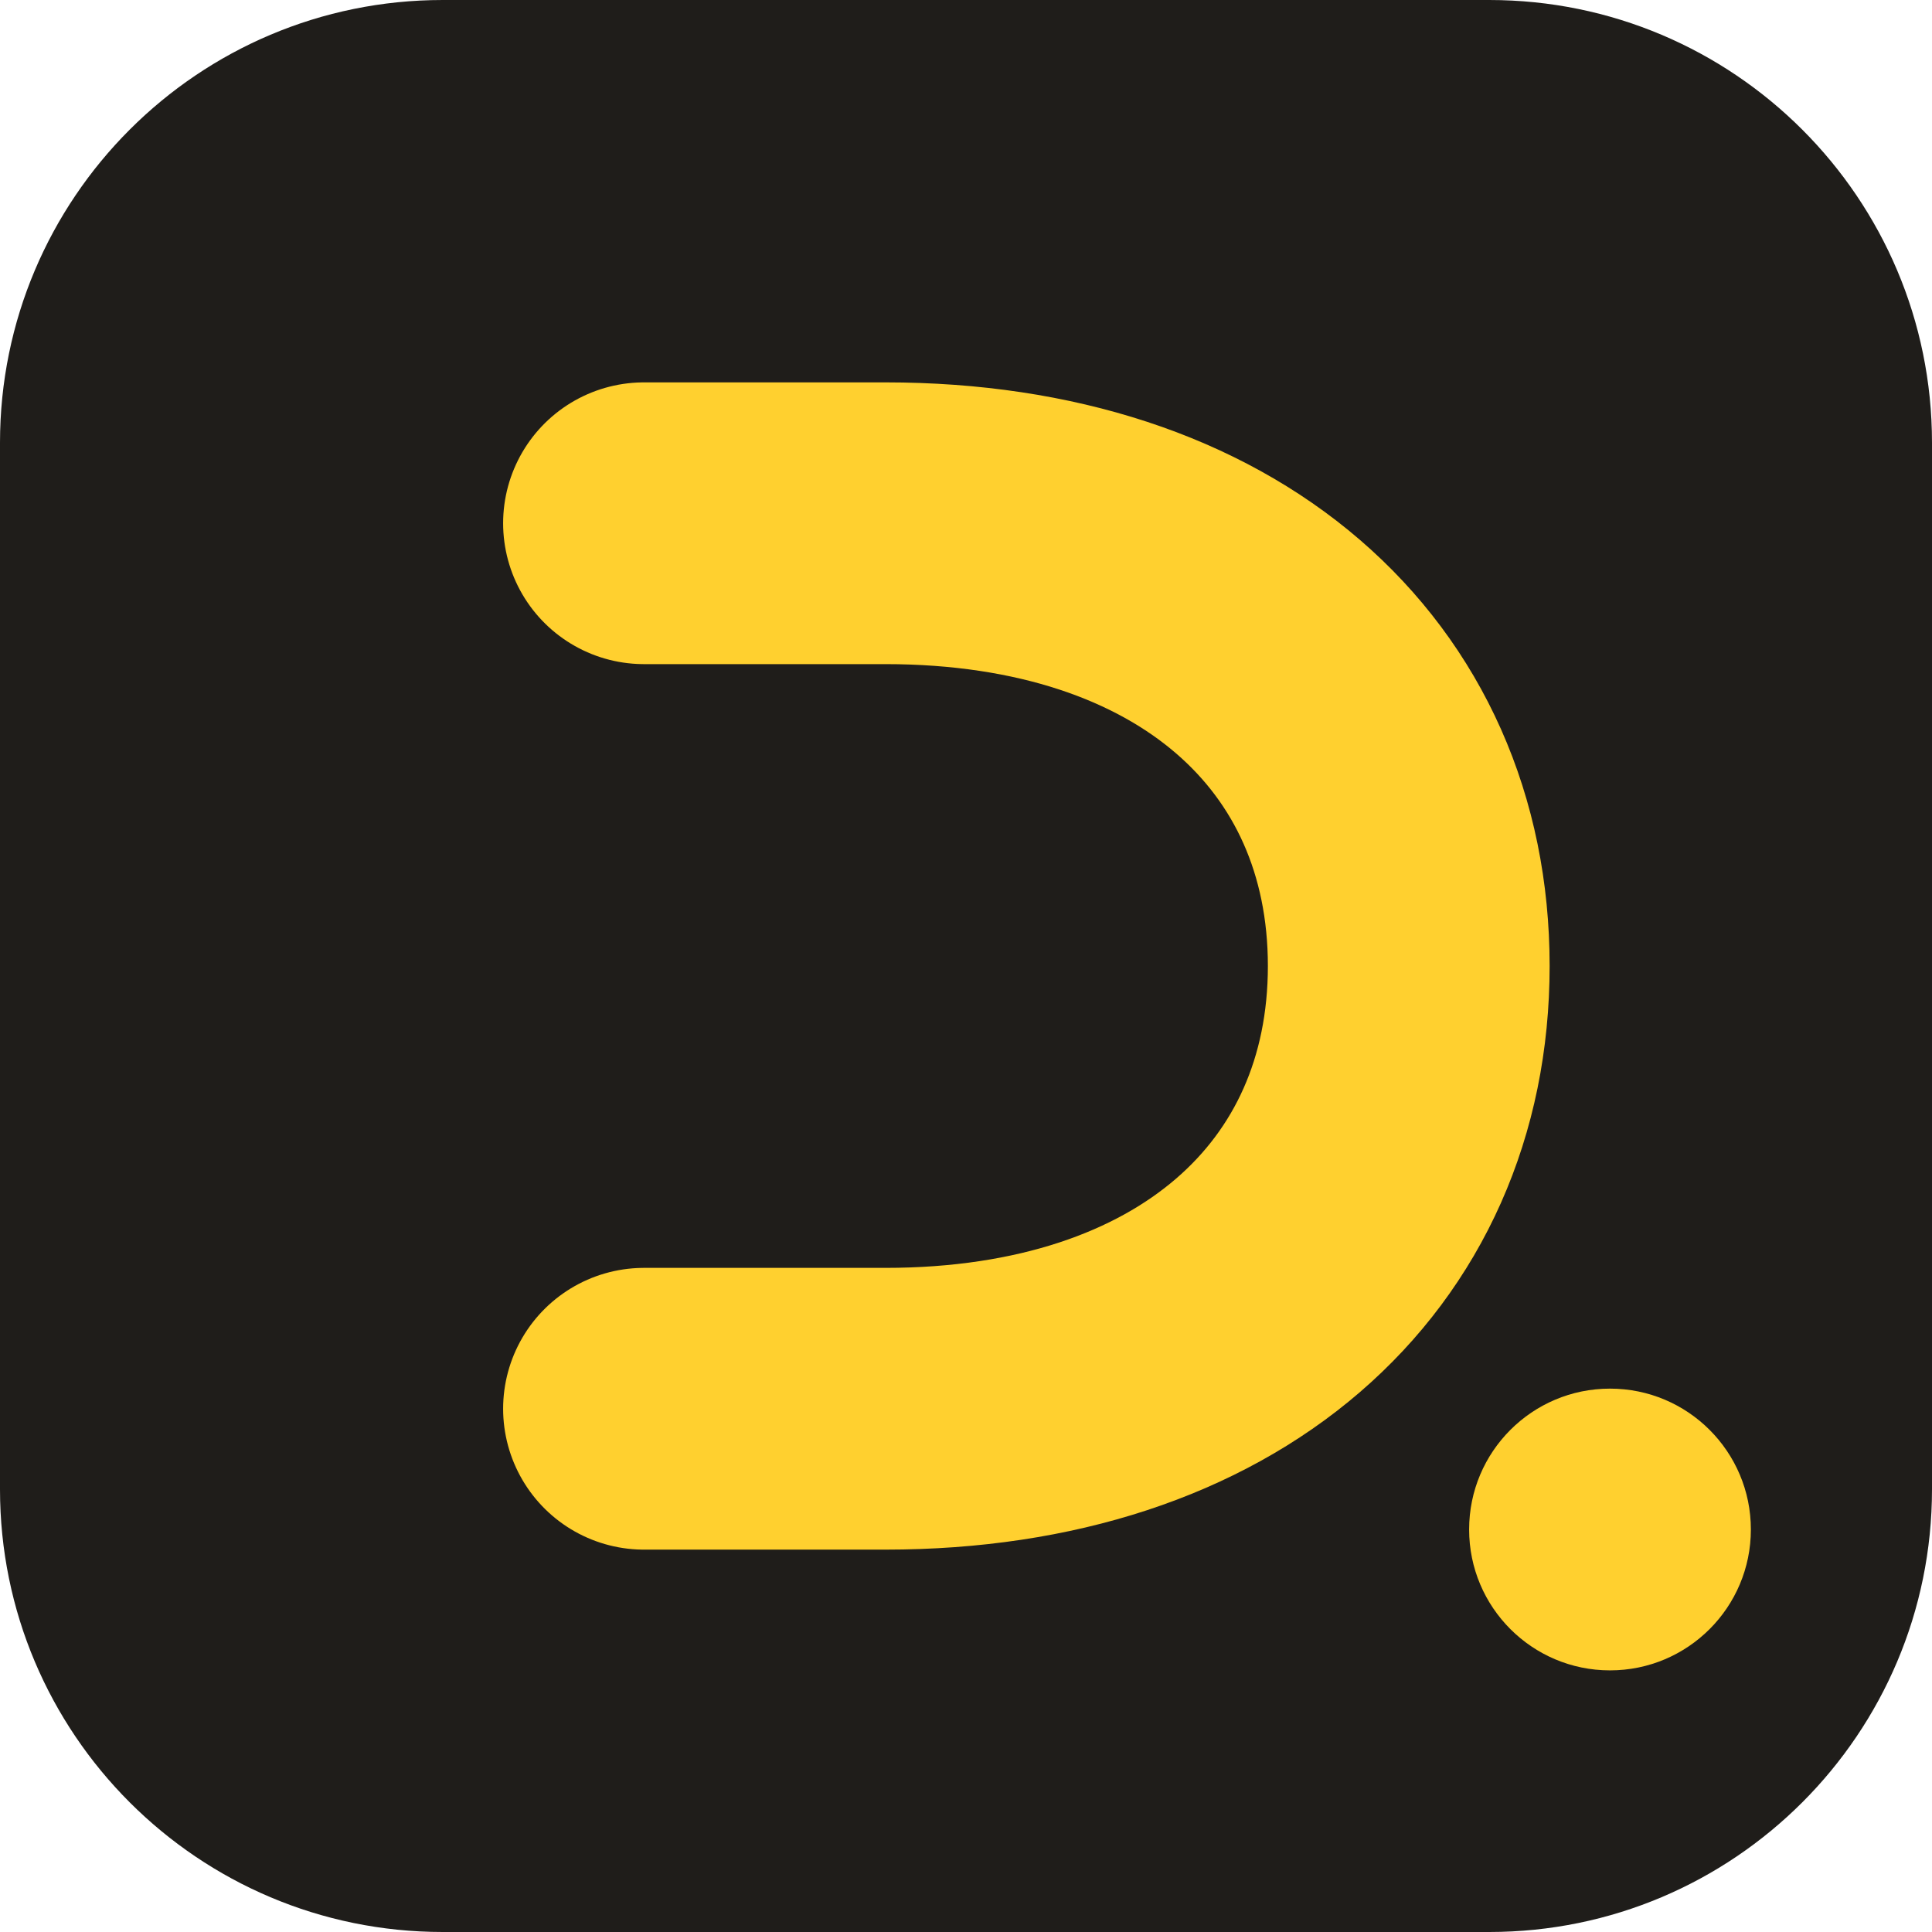
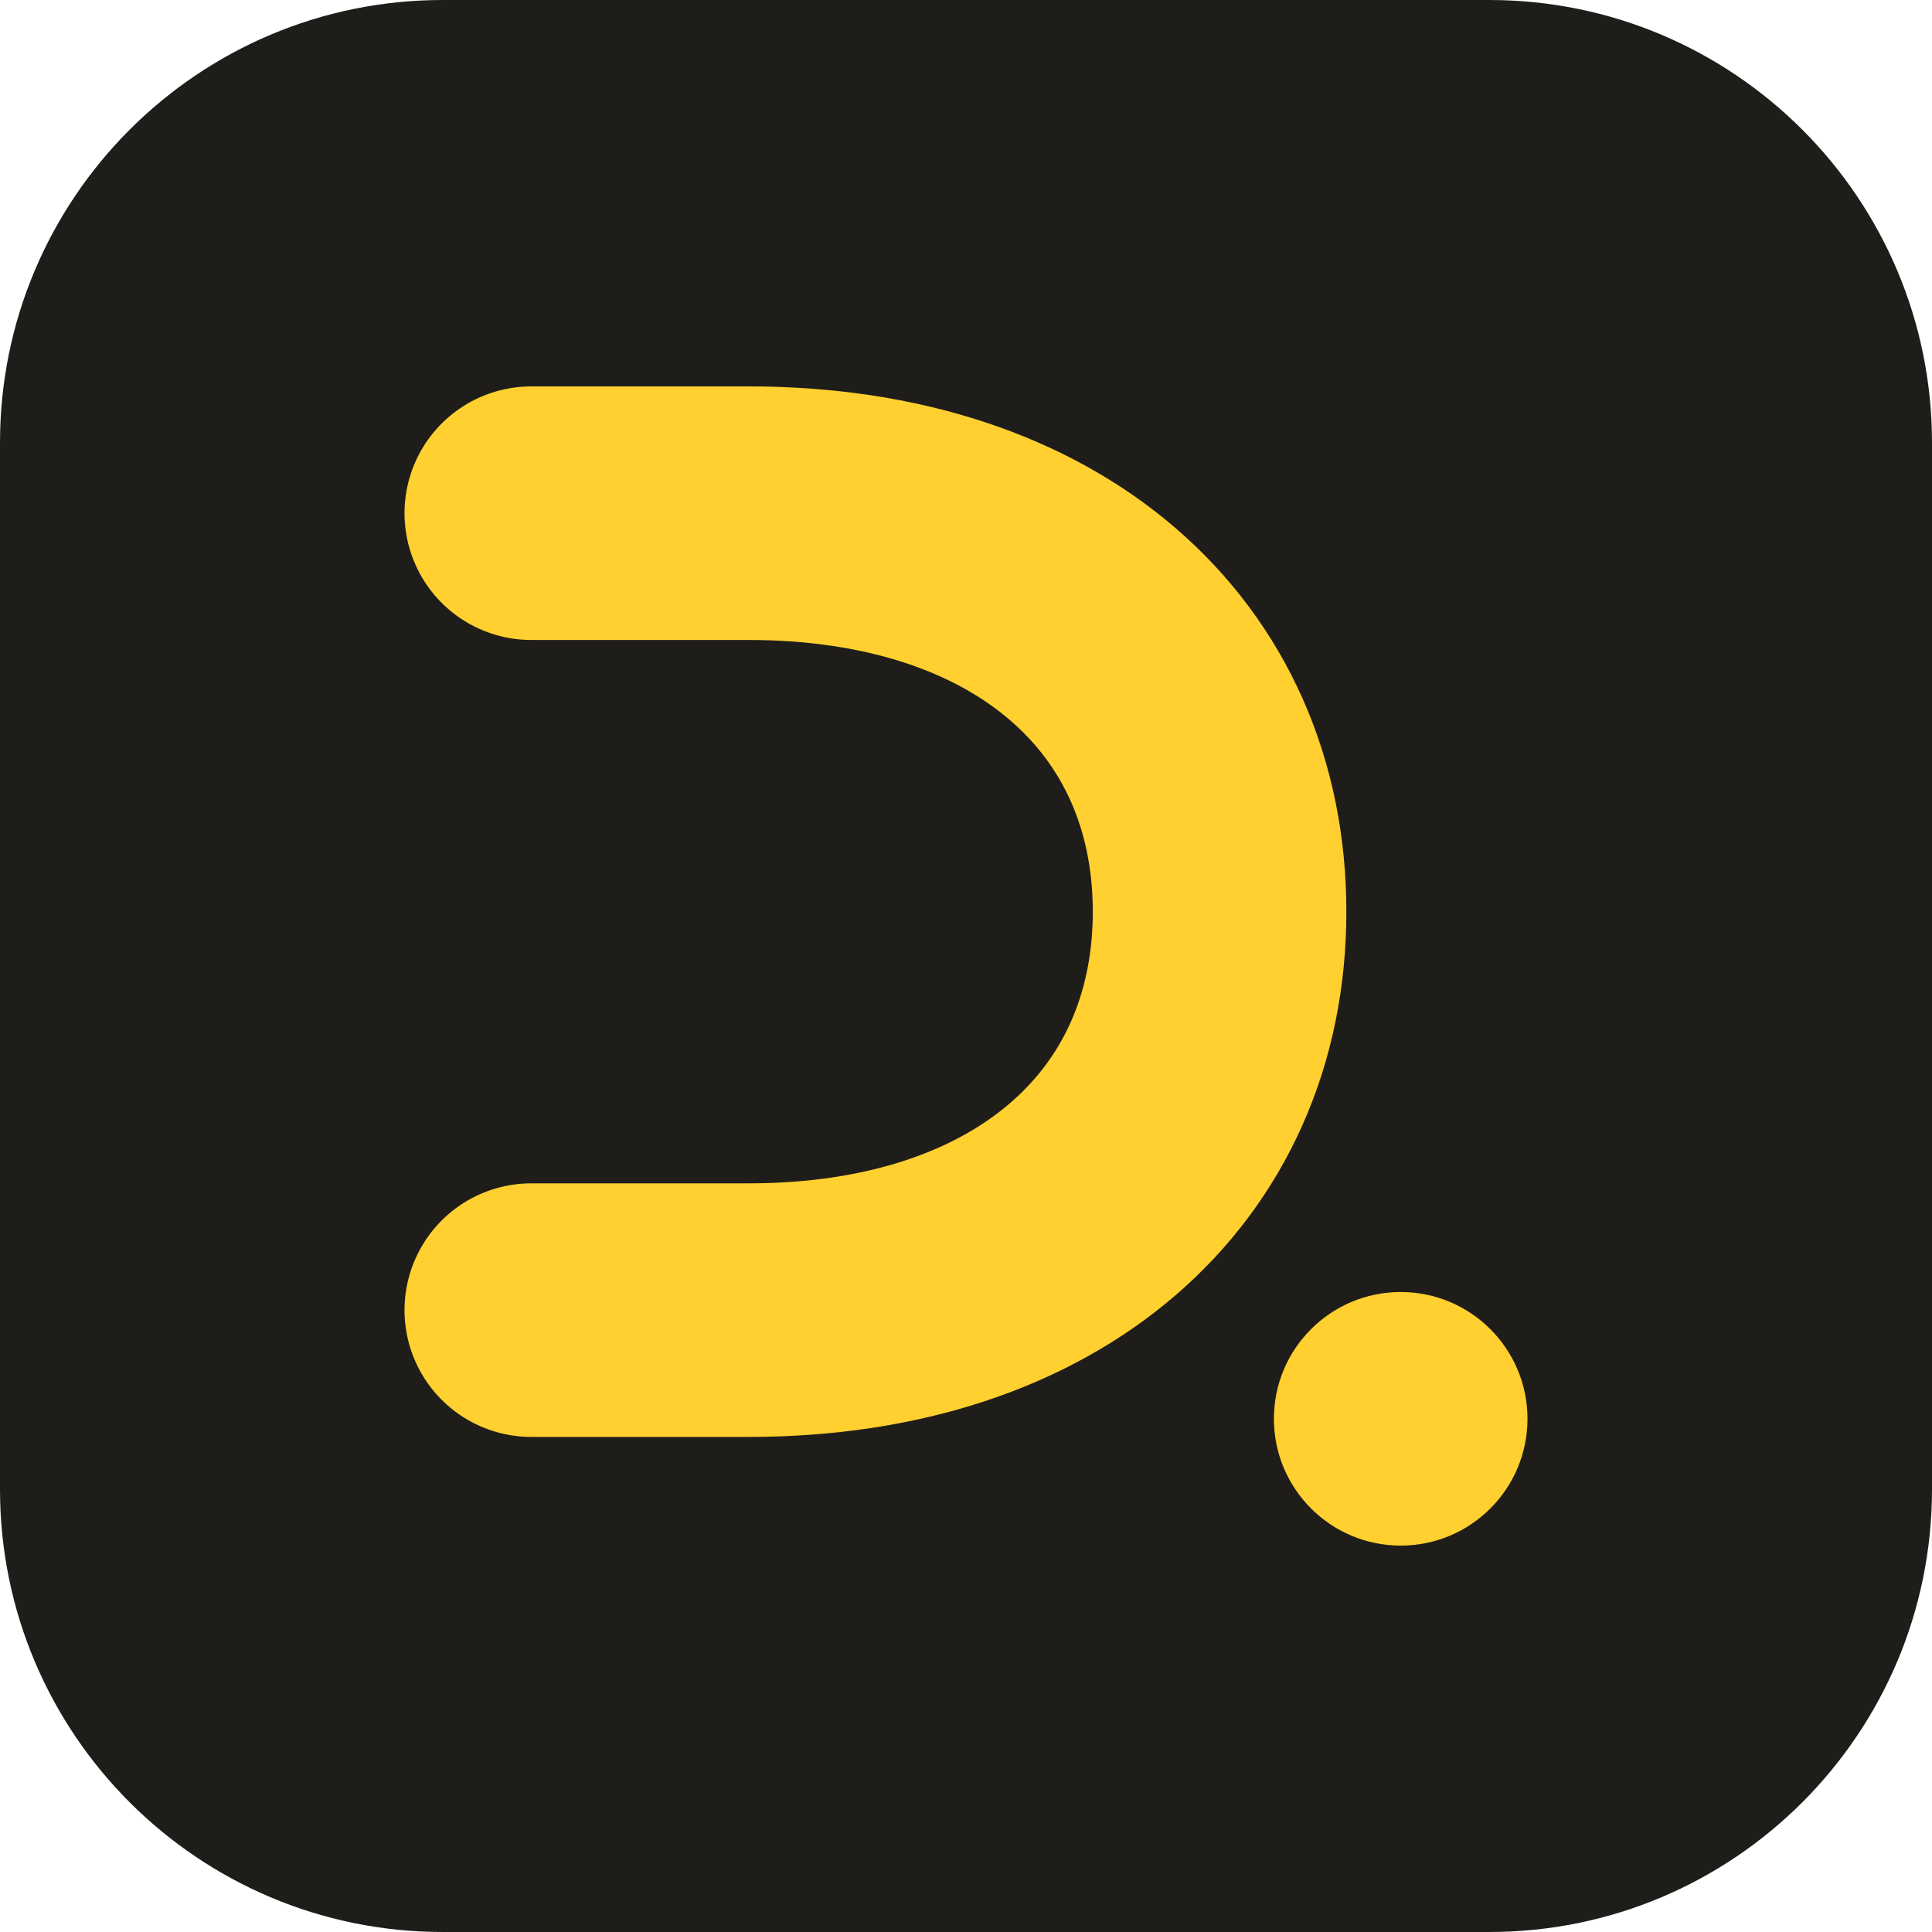
<svg xmlns="http://www.w3.org/2000/svg" viewBox="0 0 96 96">
  <rect width="96" height="96" rx="22" fill="#1F1D1A" />
-   <path d="M32 26 H44 C 60 26 70 35 70 48 C 70 61 60 70 44 70 H32" fill="none" stroke="#FFD02F" stroke-width="14" stroke-linecap="round" stroke-linejoin="round" />
-   <circle cx="80" cy="76" r="7" fill="#FFD02F" />
+   <g transform="translate(-2.4 2.1) scale(0.9)">
+     <path d="M32 26 H44 C 60 26 70 35 70 48 C 70 61 60 70 44 70 H32" fill="none" stroke="#FFD02F" stroke-width="14" stroke-linecap="round" stroke-linejoin="round" />
+     <circle cx="80" cy="76" r="7" fill="#FFD02F" />
+   </g>
</svg>
